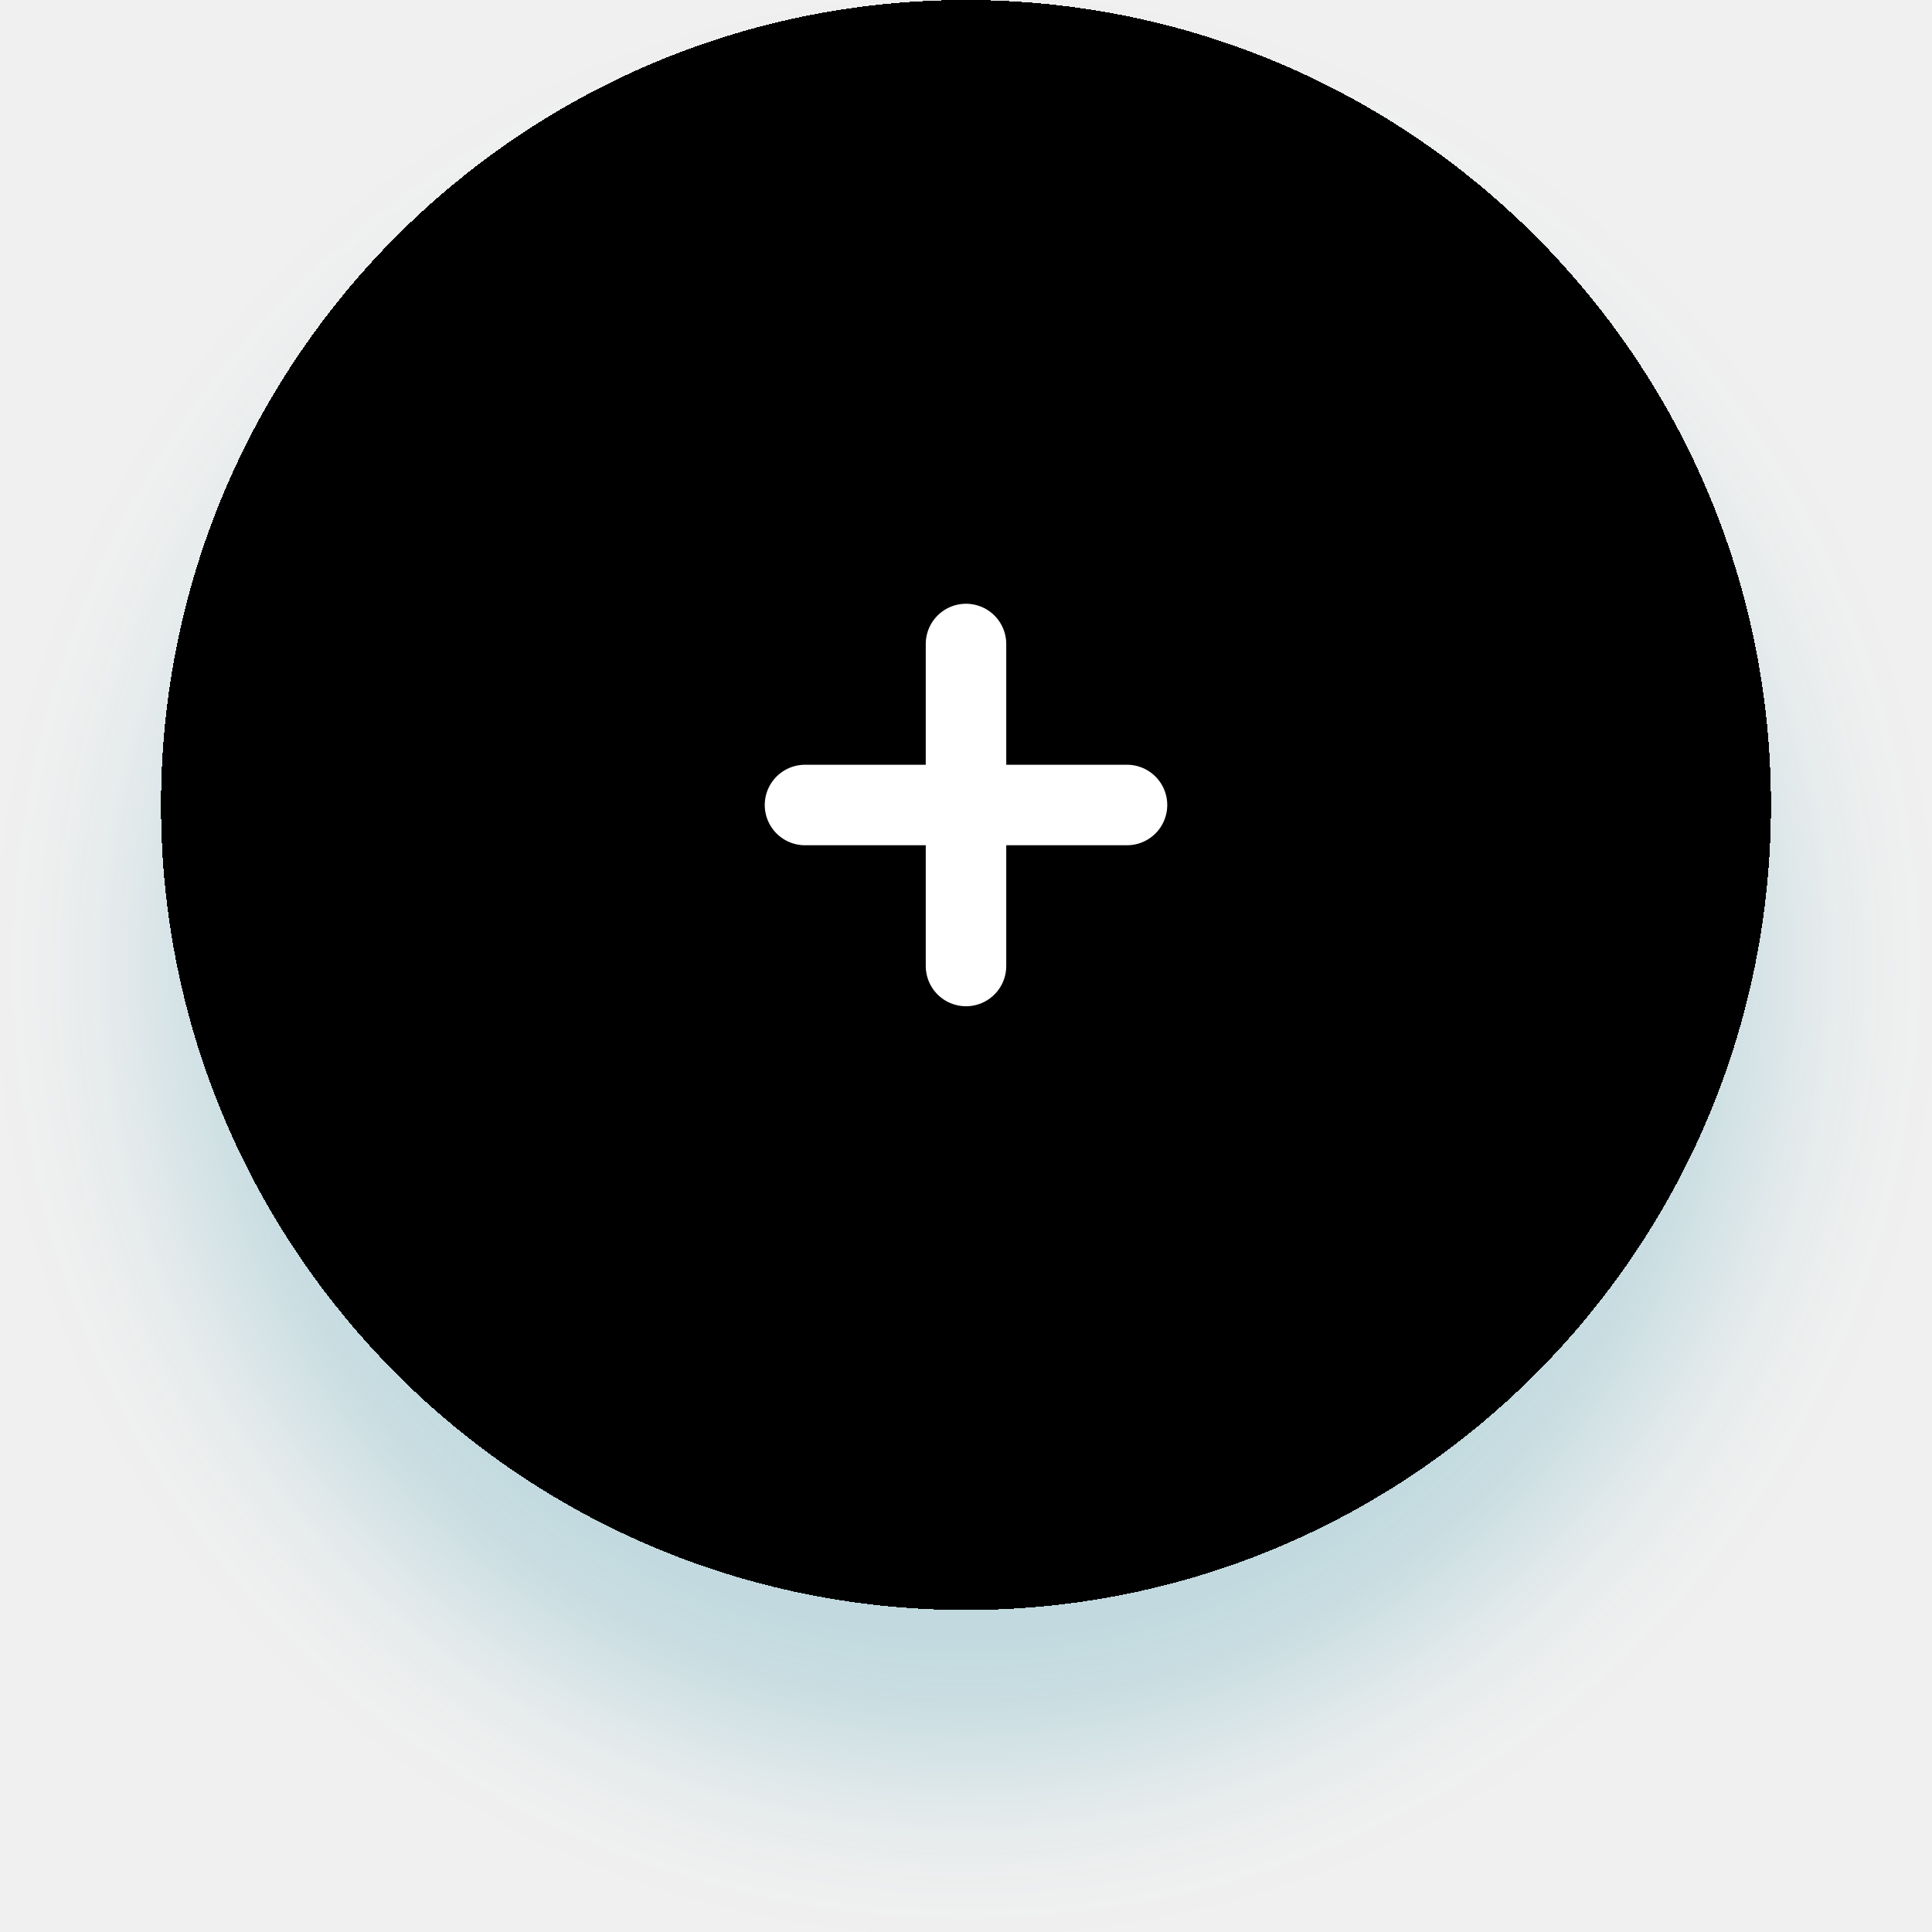
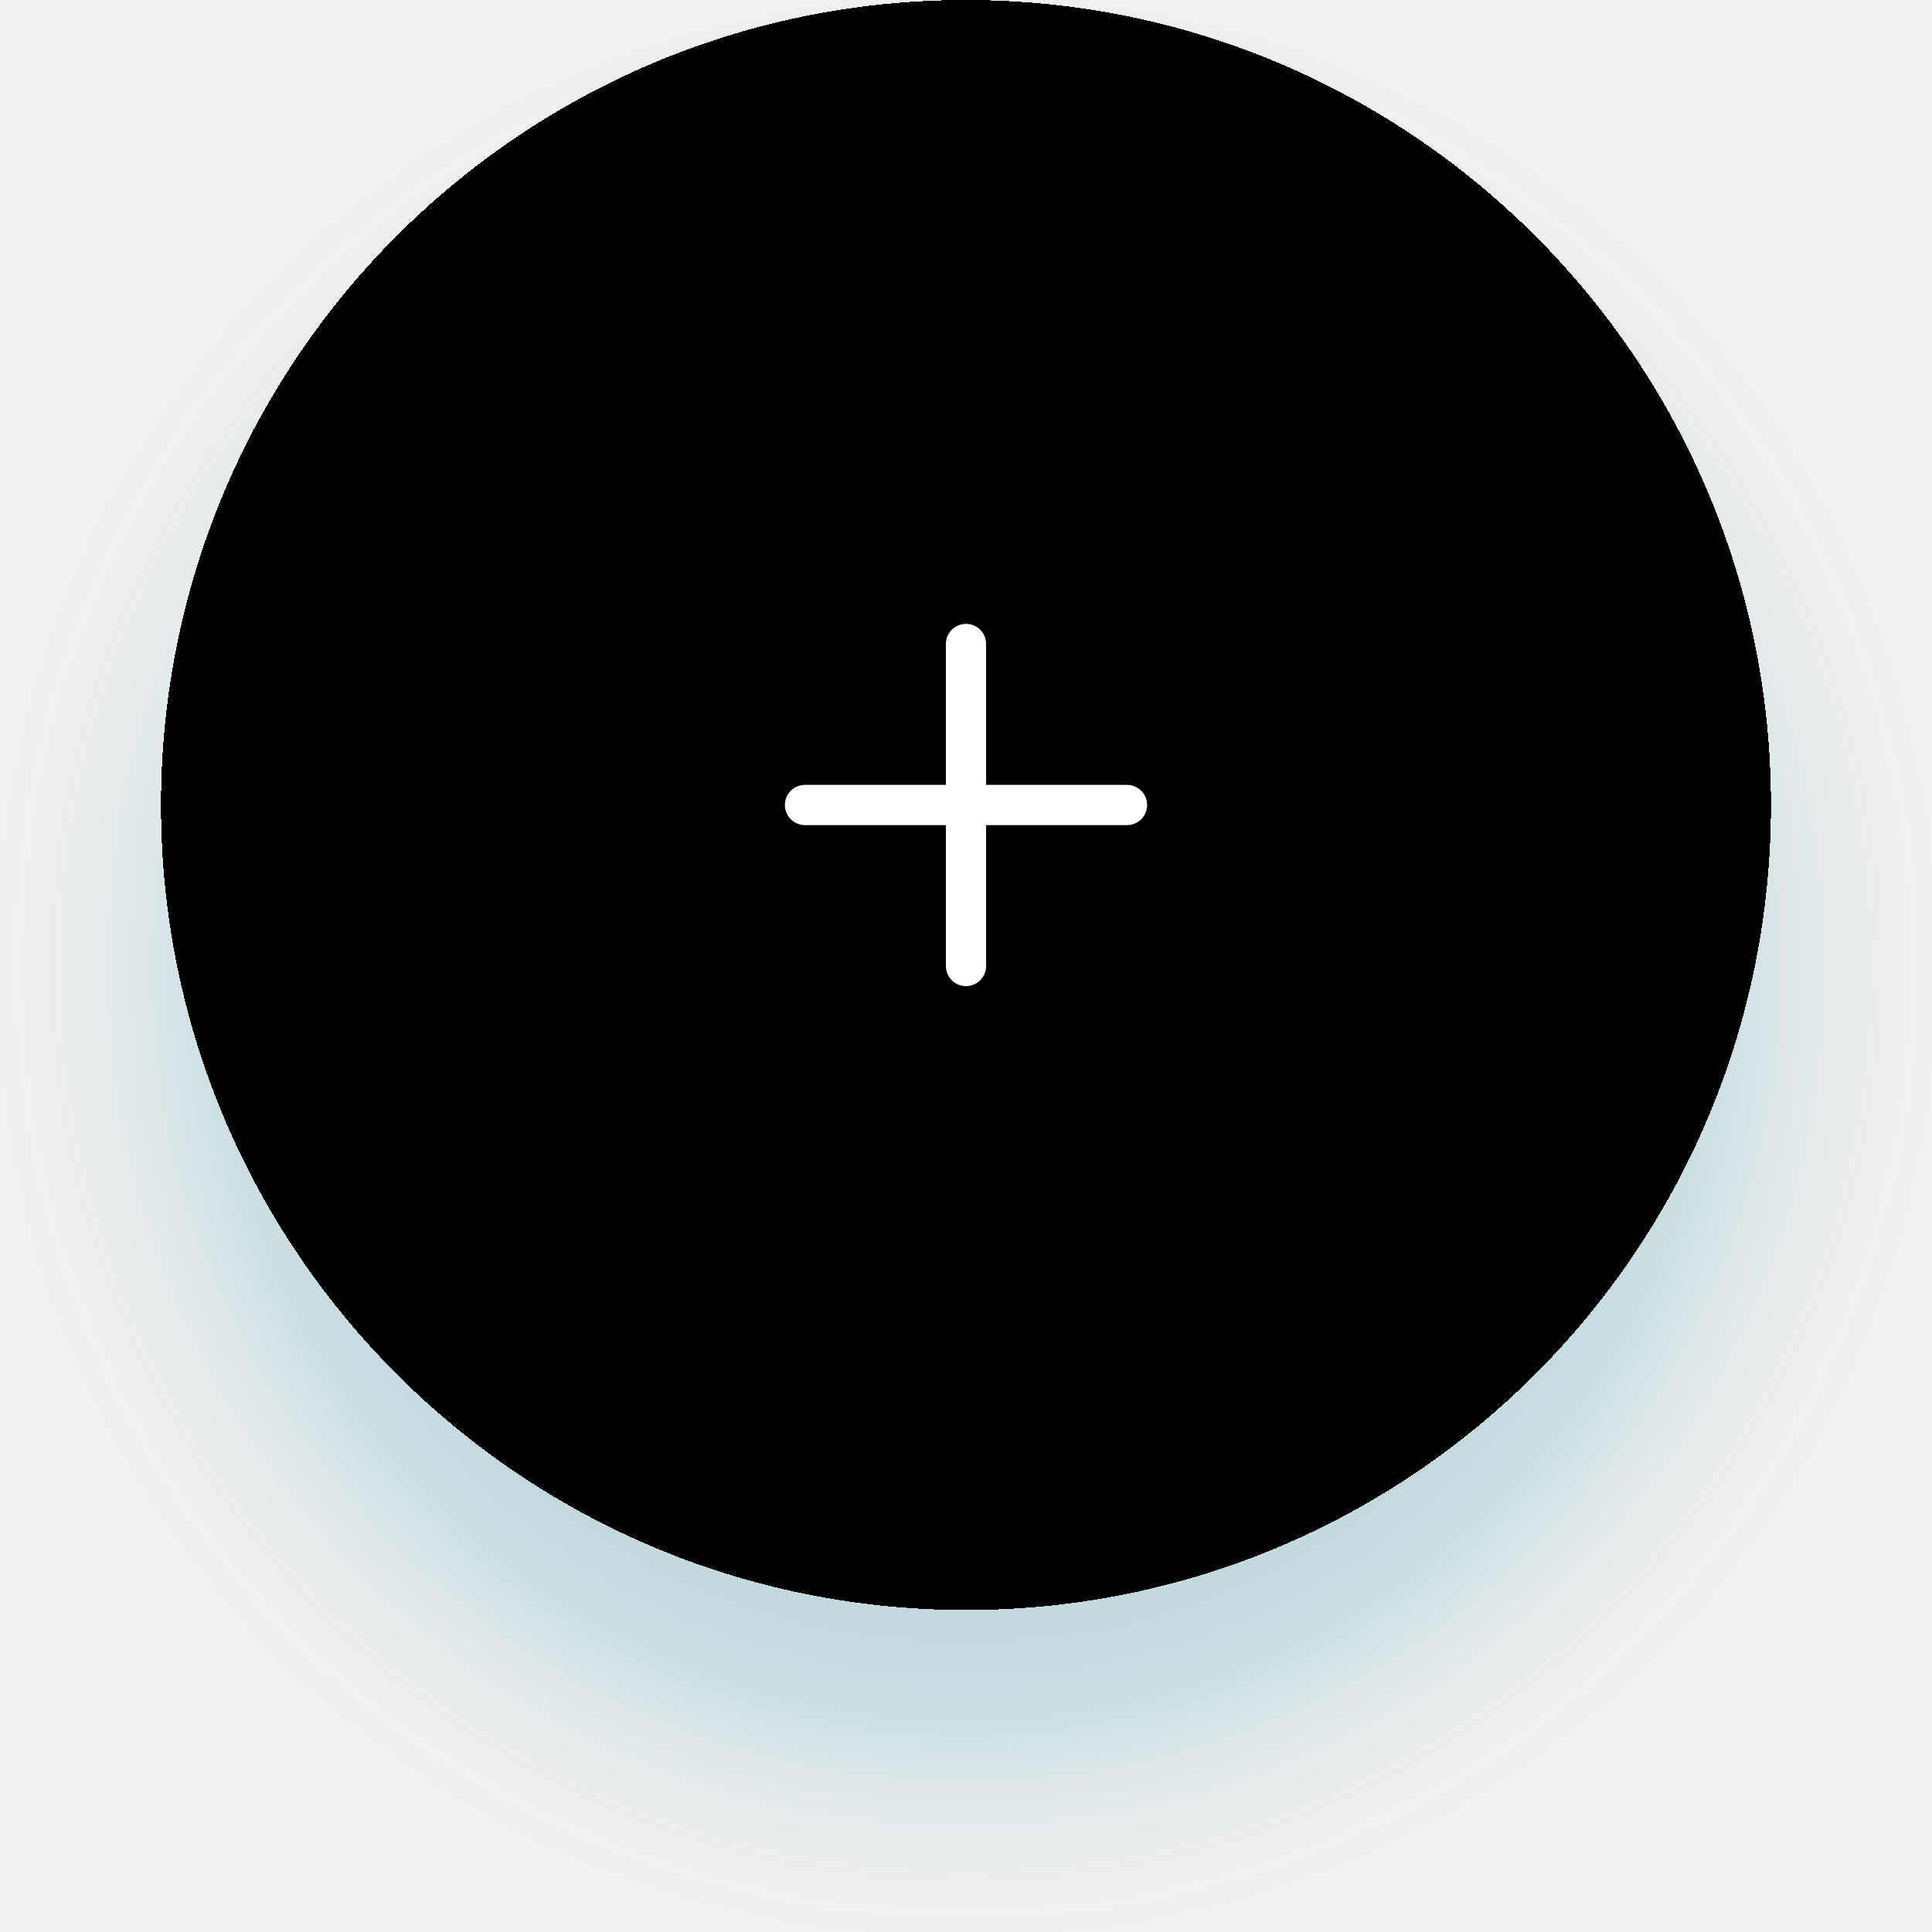
<svg xmlns="http://www.w3.org/2000/svg" width="48" height="48" viewBox="0 0 48 48" fill="none">
  <g filter="url(#filter0_d_42_12218)">
    <rect x="4" width="40" height="40" rx="20" fill="url(#paint0_linear_42_12218)" shape-rendering="crispEdges" />
-     <path d="M24 16V24" stroke="white" stroke-width="2" stroke-linecap="round" stroke-linejoin="round" />
-     <path d="M20 20H28" stroke="white" stroke-width="2" stroke-linecap="round" stroke-linejoin="round" />
+     <path d="M24 16V24" stroke="white" strokeWidth="2" stroke-linecap="round" stroke-linejoin="round" />
+     <path d="M20 20H28" stroke="white" strokeWidth="2" stroke-linecap="round" stroke-linejoin="round" />
  </g>
  <defs>
    <filter id="filter0_d_42_12218" x="0" y="0" width="48" height="48" filterUnits="userSpaceOnUse" color-interpolation-filters="sRGB">
      <feFlood flood-opacity="0" result="BackgroundImageFix" />
      <feColorMatrix in="SourceAlpha" type="matrix" values="0 0 0 0 0 0 0 0 0 0 0 0 0 0 0 0 0 0 127 0" result="hardAlpha" />
      <feOffset dy="4" />
      <feGaussianBlur stdDeviation="2" />
      <feComposite in2="hardAlpha" operator="out" />
      <feColorMatrix type="matrix" values="0 0 0 0 0.003 0 0 0 0 0.489 0 0 0 0 0.597 0 0 0 0.2 0" />
      <feBlend mode="normal" in2="BackgroundImageFix" result="effect1_dropShadow_42_12218" />
      <feBlend mode="normal" in="SourceGraphic" in2="effect1_dropShadow_42_12218" result="shape" />
    </filter>
    <linearGradient id="paint0_linear_42_12218" x1="24" y1="40.48" x2="24" y2="0.12" gradientUnits="userSpaceOnUse">
      <stop stopColor="#00A1CC" />
      <stop offset="1" stopColor="#0EBE81" />
    </linearGradient>
  </defs>
</svg>
